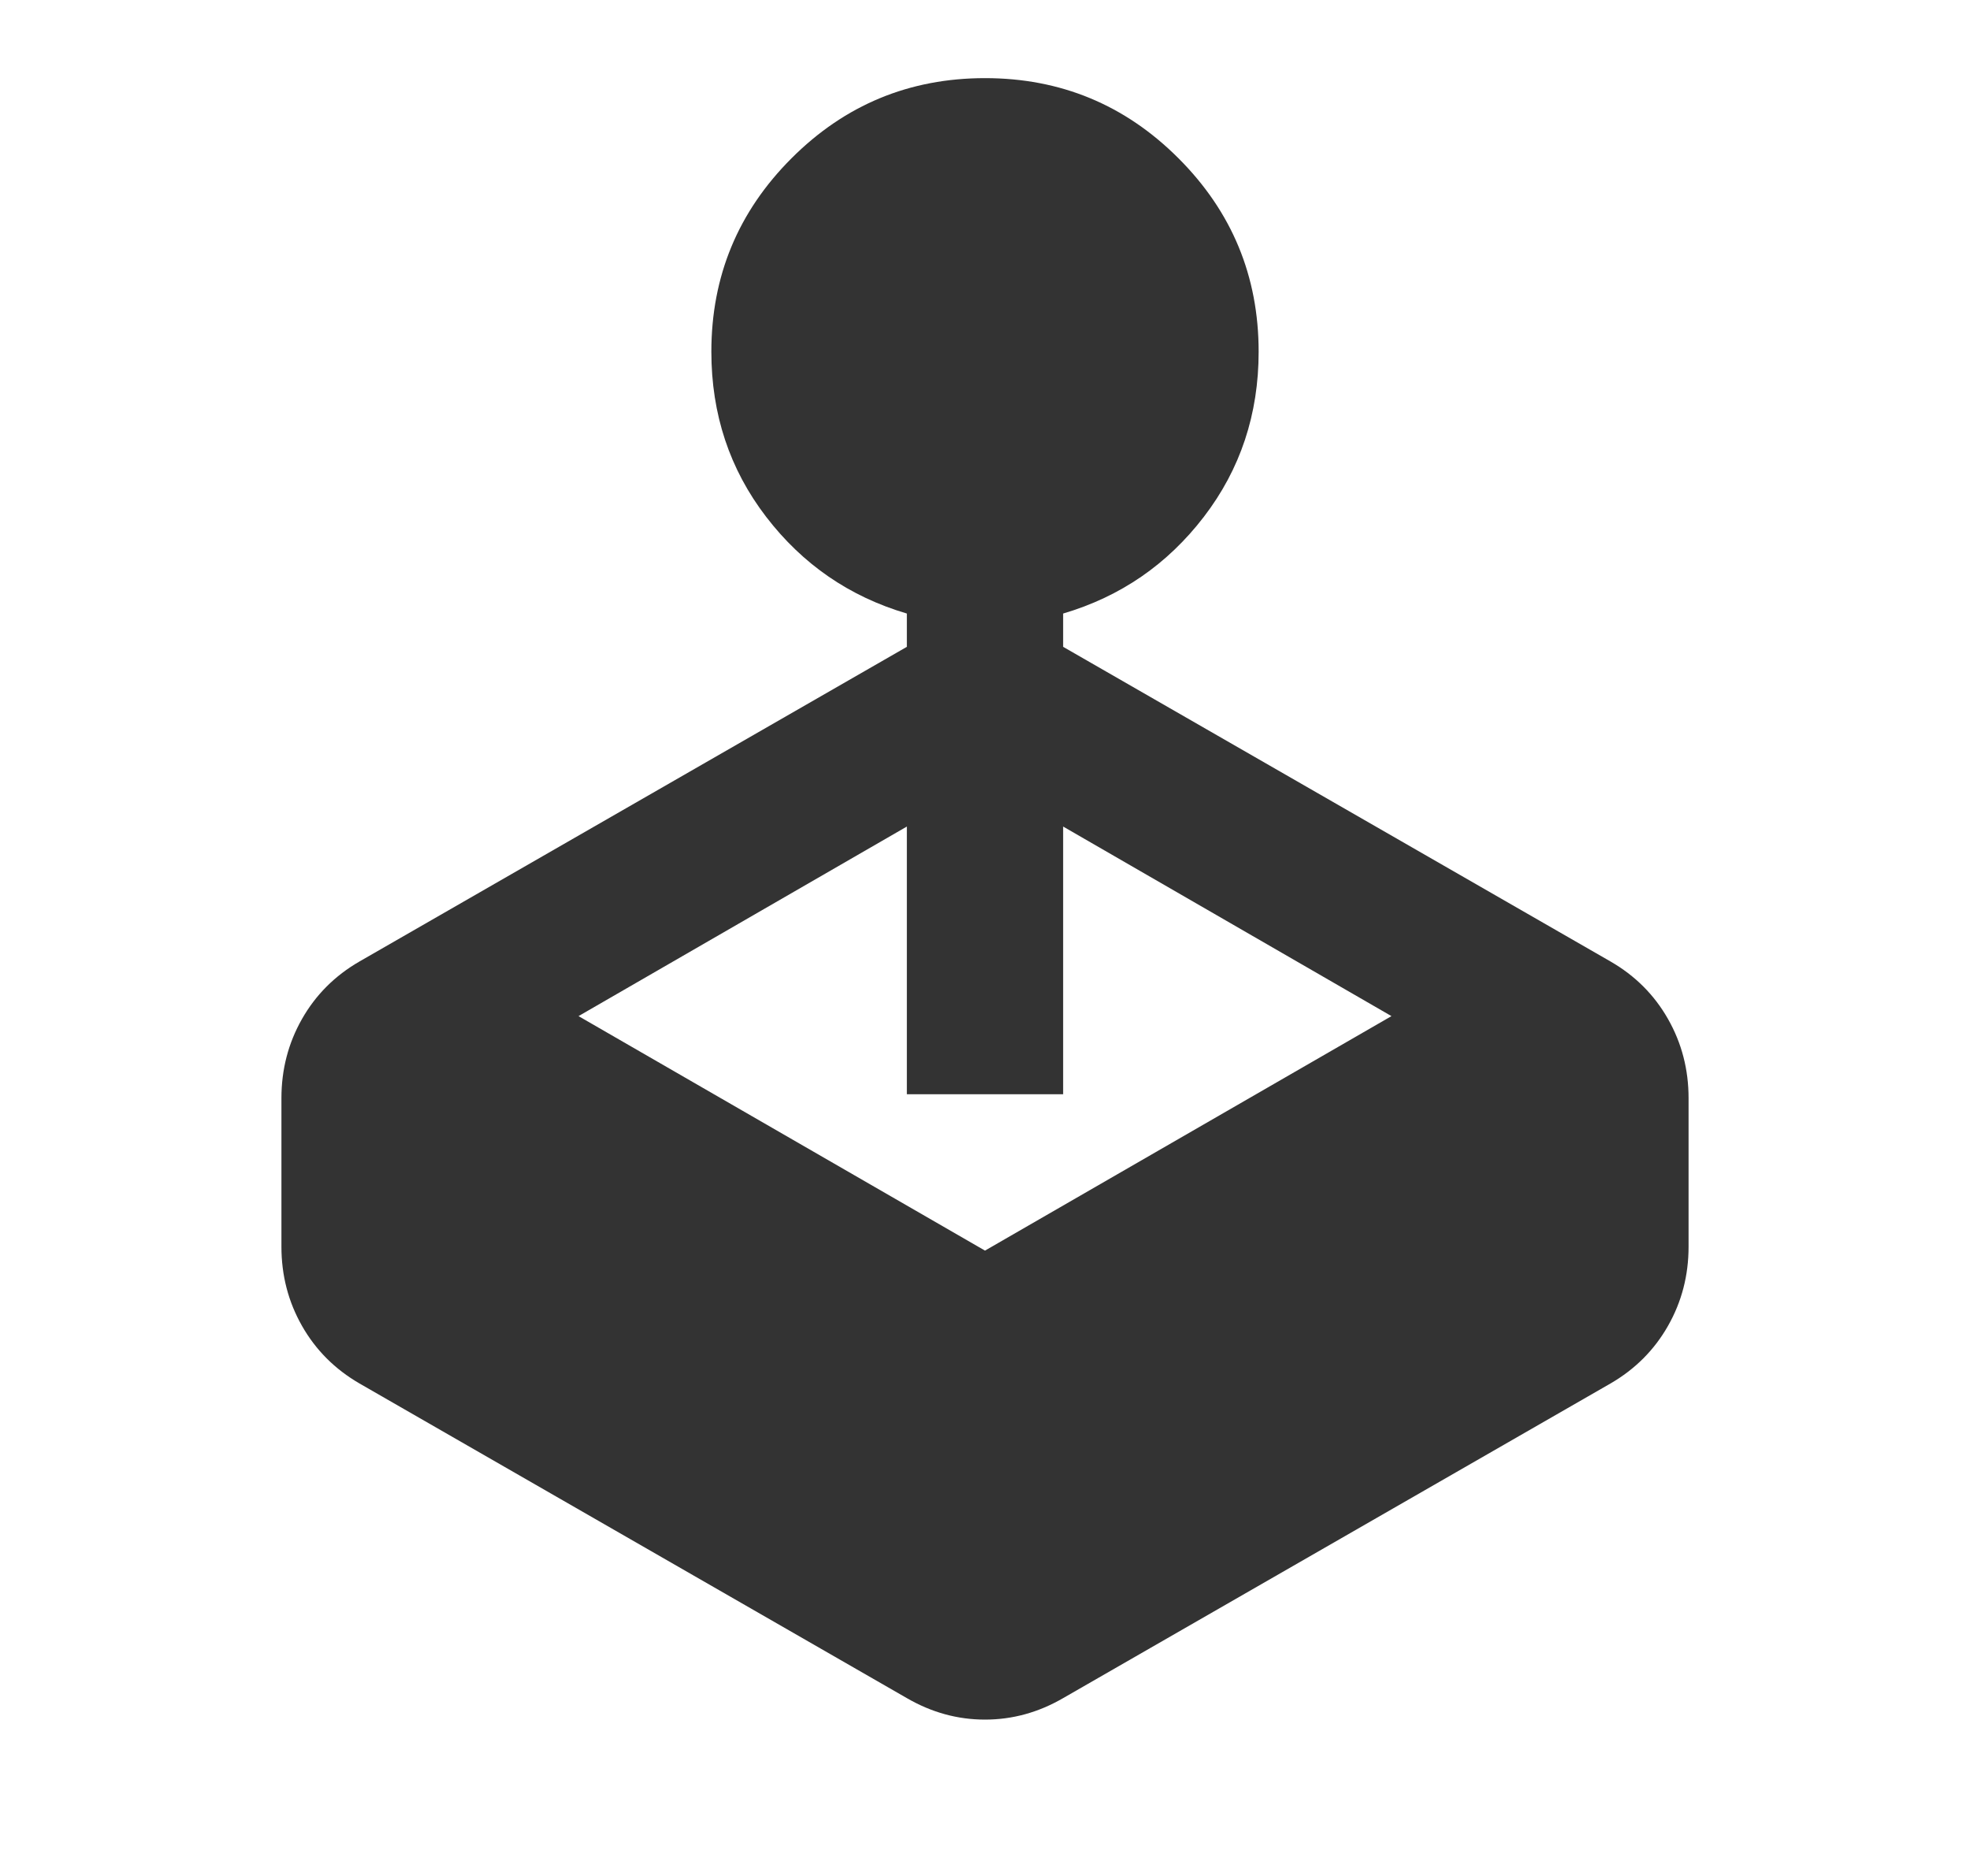
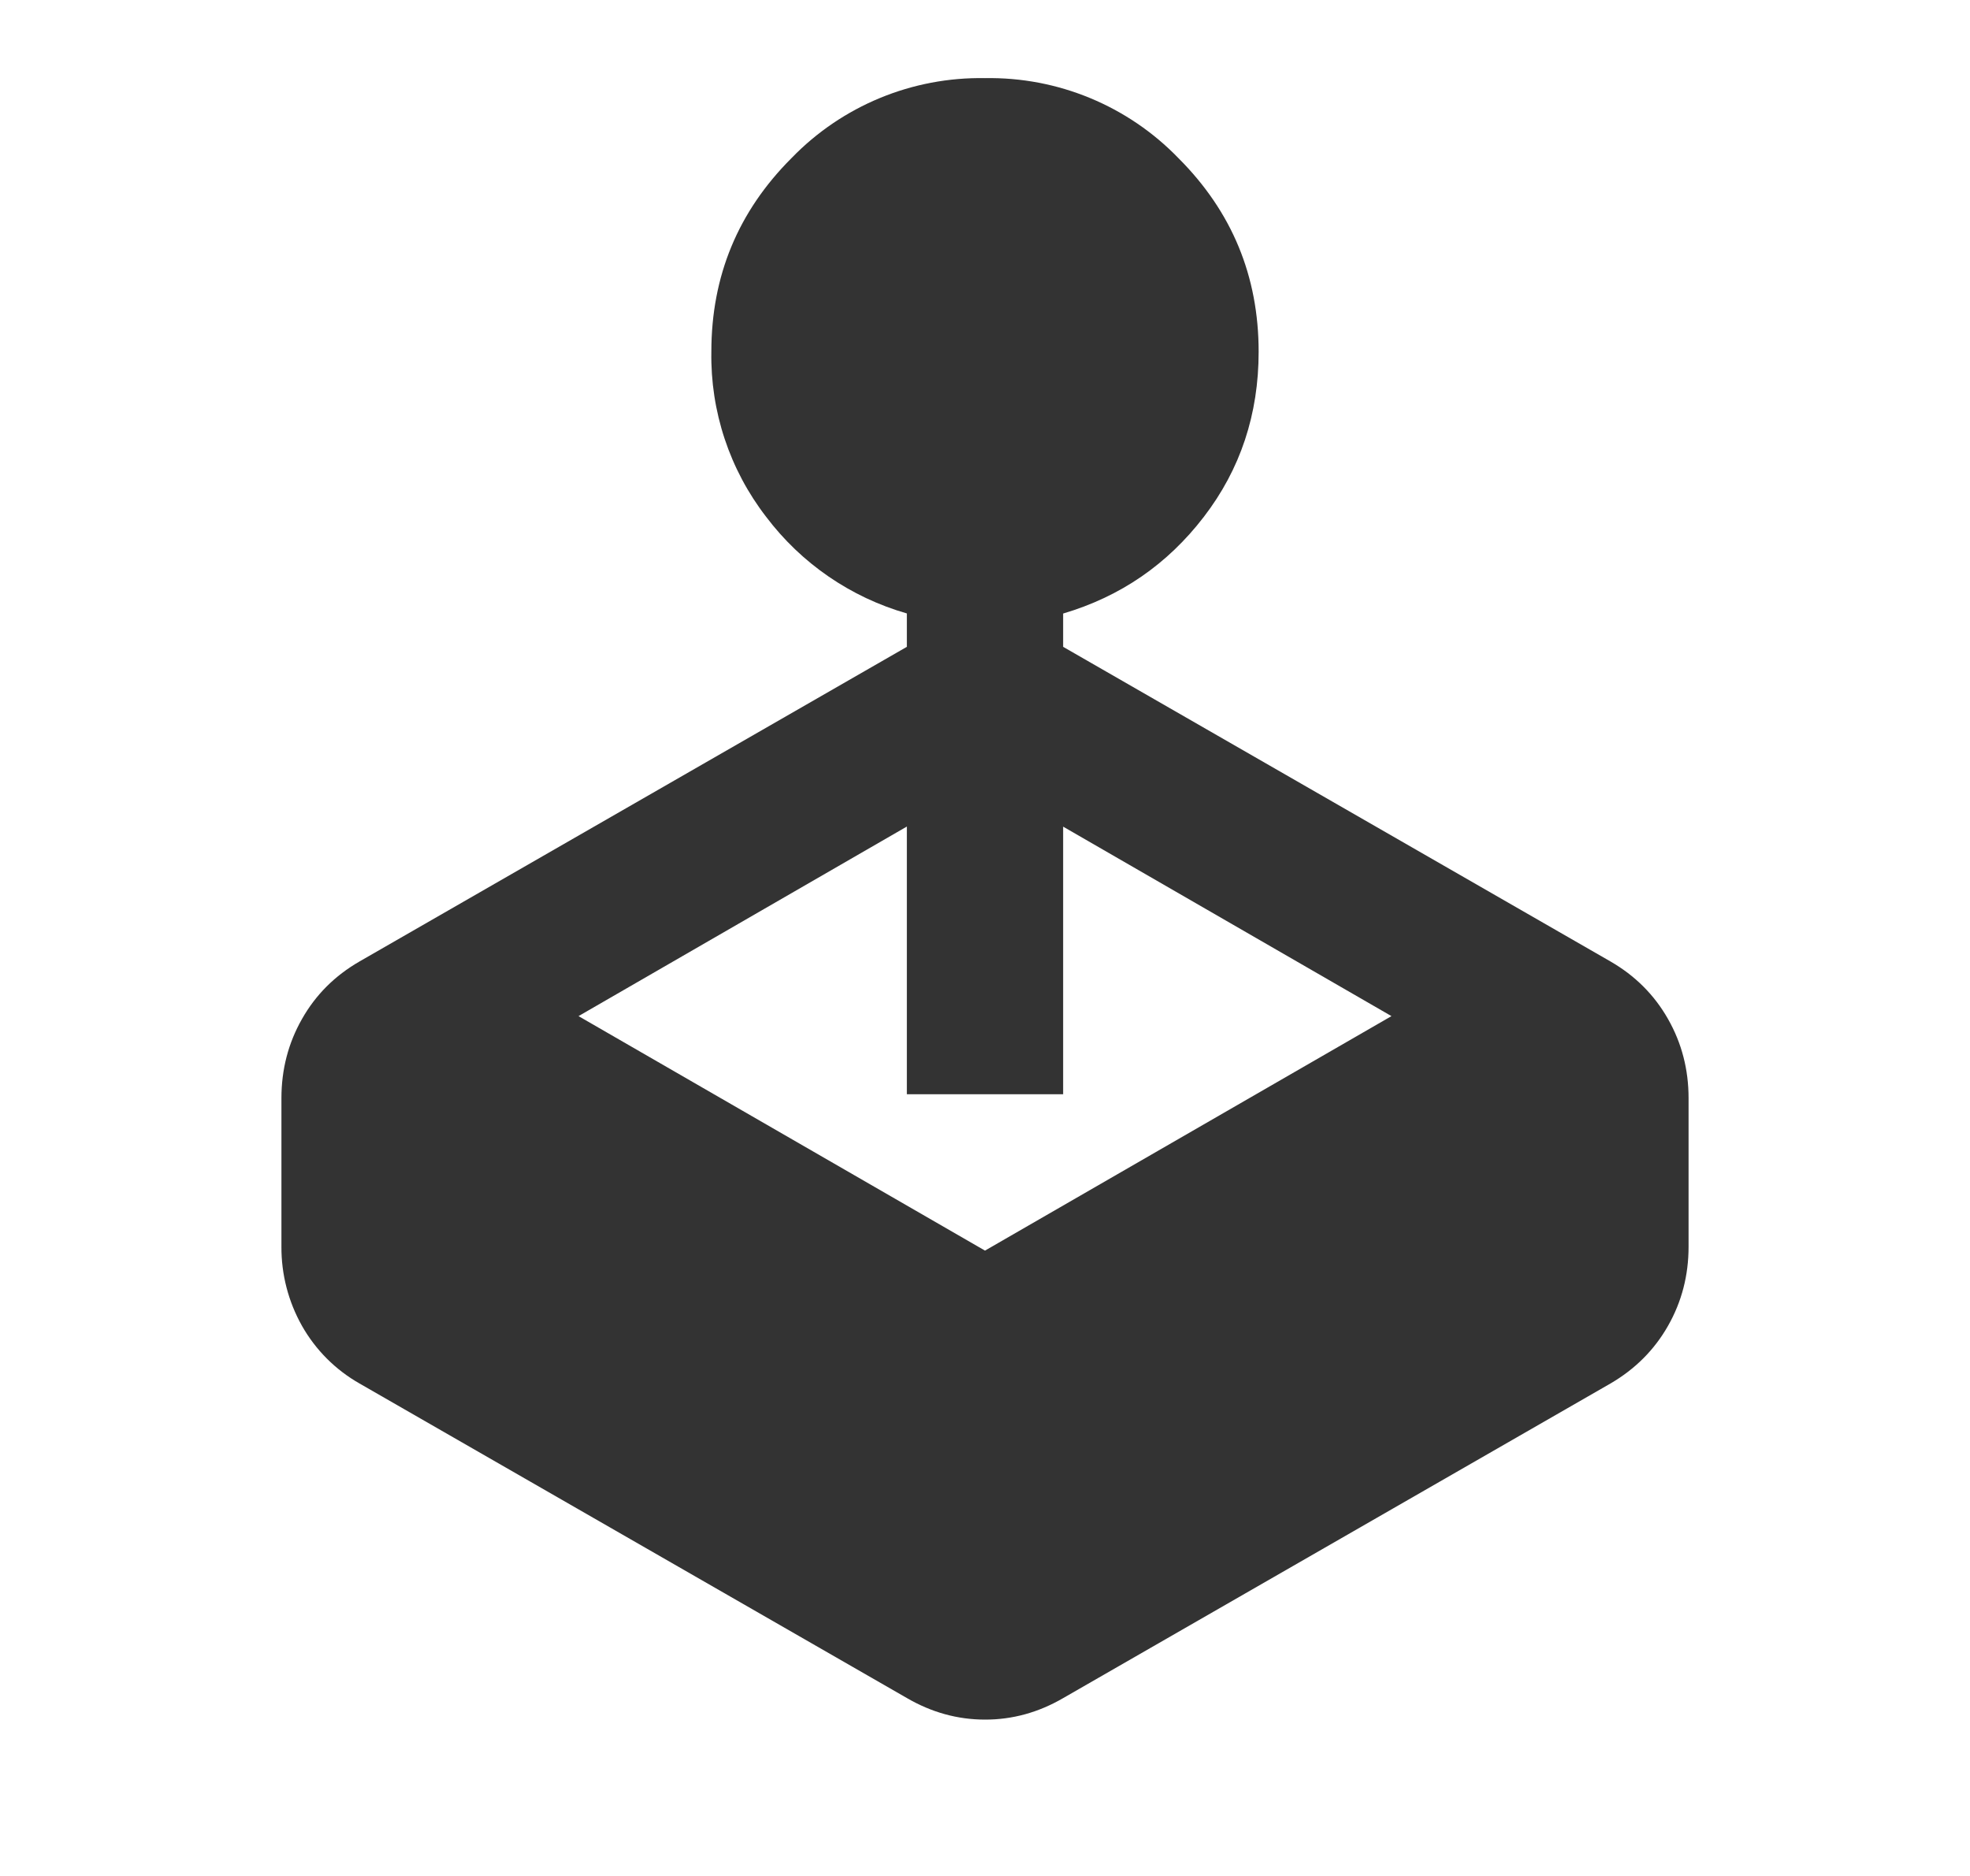
- <svg xmlns="http://www.w3.org/2000/svg" width="21" height="20" viewBox="0 0 21 20" fill="none">
-   <mask id="mask0_2084_16807" style="mask-type:alpha" maskUnits="userSpaceOnUse" x="0" y="0" width="21" height="20">
-     <rect x="0.5" width="20" height="20" fill="#D9D9D9" />
+ <svg xmlns="http://www.w3.org/2000/svg" width="21" height="20" fill="none" viewBox="0 0 21 20">
+   <mask id="a" width="21" height="20" x="0" y="0" maskUnits="userSpaceOnUse" style="mask-type:alpha">
+     <path fill="#d9d9d9" d="M.5 0h20v20H.5z" />
  </mask>
-   <g mask="url(#mask0_2084_16807)">
-     <path d="M9.667 6.896V6.541C9.056 6.361 8.556 6.017 8.167 5.51C7.778 5.003 7.583 4.416 7.583 3.75C7.583 2.944 7.868 2.257 8.438 1.687C9.007 1.118 9.694 0.833 10.5 0.833C11.306 0.833 11.993 1.118 12.562 1.687C13.132 2.257 13.417 2.944 13.417 3.75C13.417 4.416 13.222 5.003 12.833 5.51C12.444 6.017 11.944 6.361 11.333 6.541V6.896L17.167 10.25C17.431 10.402 17.635 10.607 17.781 10.864C17.927 11.121 18 11.402 18 11.708V13.291C18 13.597 17.927 13.878 17.781 14.135C17.635 14.392 17.431 14.597 17.167 14.75L11.333 18.104C11.069 18.257 10.792 18.333 10.5 18.333C10.208 18.333 9.931 18.257 9.667 18.104L3.833 14.75C3.569 14.597 3.365 14.392 3.219 14.135C3.073 13.878 3 13.597 3 13.291V11.708C3 11.402 3.073 11.121 3.219 10.864C3.365 10.607 3.569 10.402 3.833 10.25L9.667 6.896ZM6.167 10.833L10.5 13.333L14.833 10.833L11.333 8.812V11.666H9.667V8.812L6.167 10.833Z" fill="#333333" />
+   <g mask="url(#a)">
+     <path fill="#333" d="M9.667 6.896V6.54a2.87 2.87 0 0 1-1.5-1.03 2.8 2.8 0 0 1-.584-1.761q0-1.209.854-2.063A2.8 2.8 0 0 1 10.5.833a2.8 2.8 0 0 1 2.063.854q.854.854.854 2.063 0 1-.584 1.76-.583.76-1.5 1.031v.355l5.834 3.354q.395.228.614.614.219.385.219.844v1.583q0 .459-.219.844t-.614.615l-5.834 3.354q-.396.23-.833.229-.438 0-.833-.23L3.833 14.75a1.63 1.63 0 0 1-.614-.615A1.7 1.7 0 0 1 3 13.291v-1.583q0-.459.219-.844.218-.386.614-.614zm-3.5 3.937 4.333 2.5 4.333-2.5-3.5-2.02v2.853H9.667V8.812z" />
  </g>
</svg>
